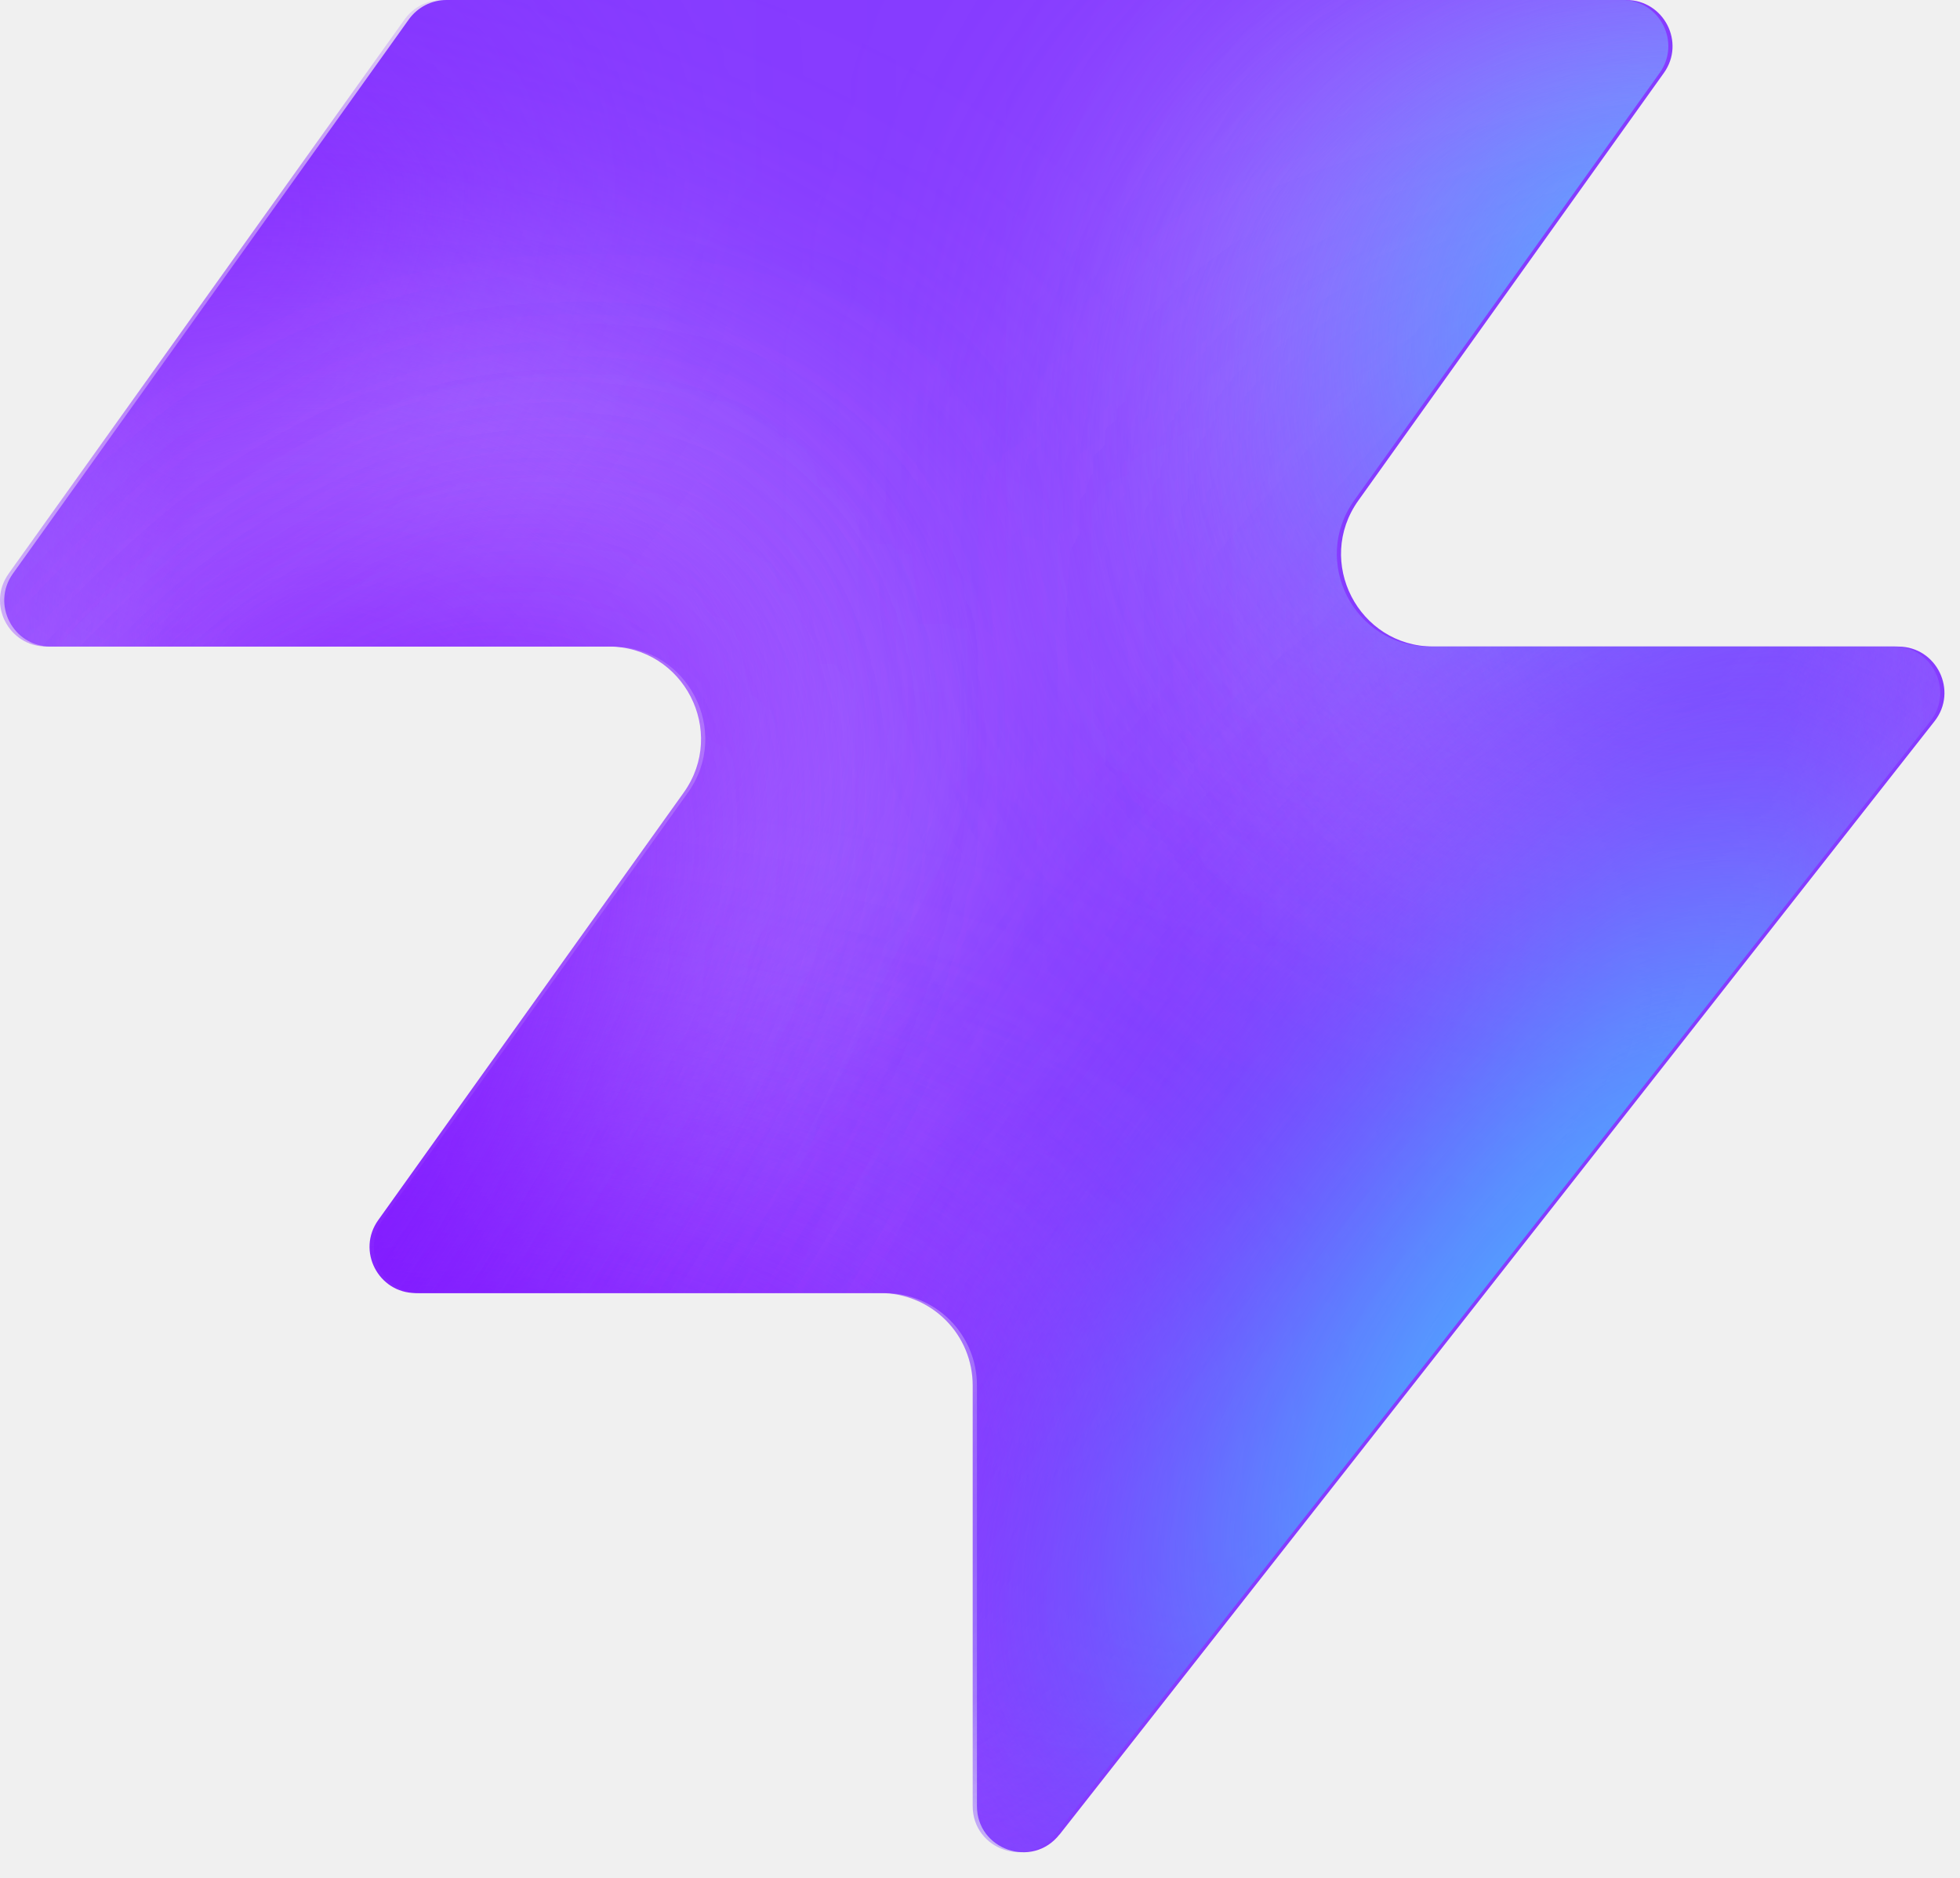
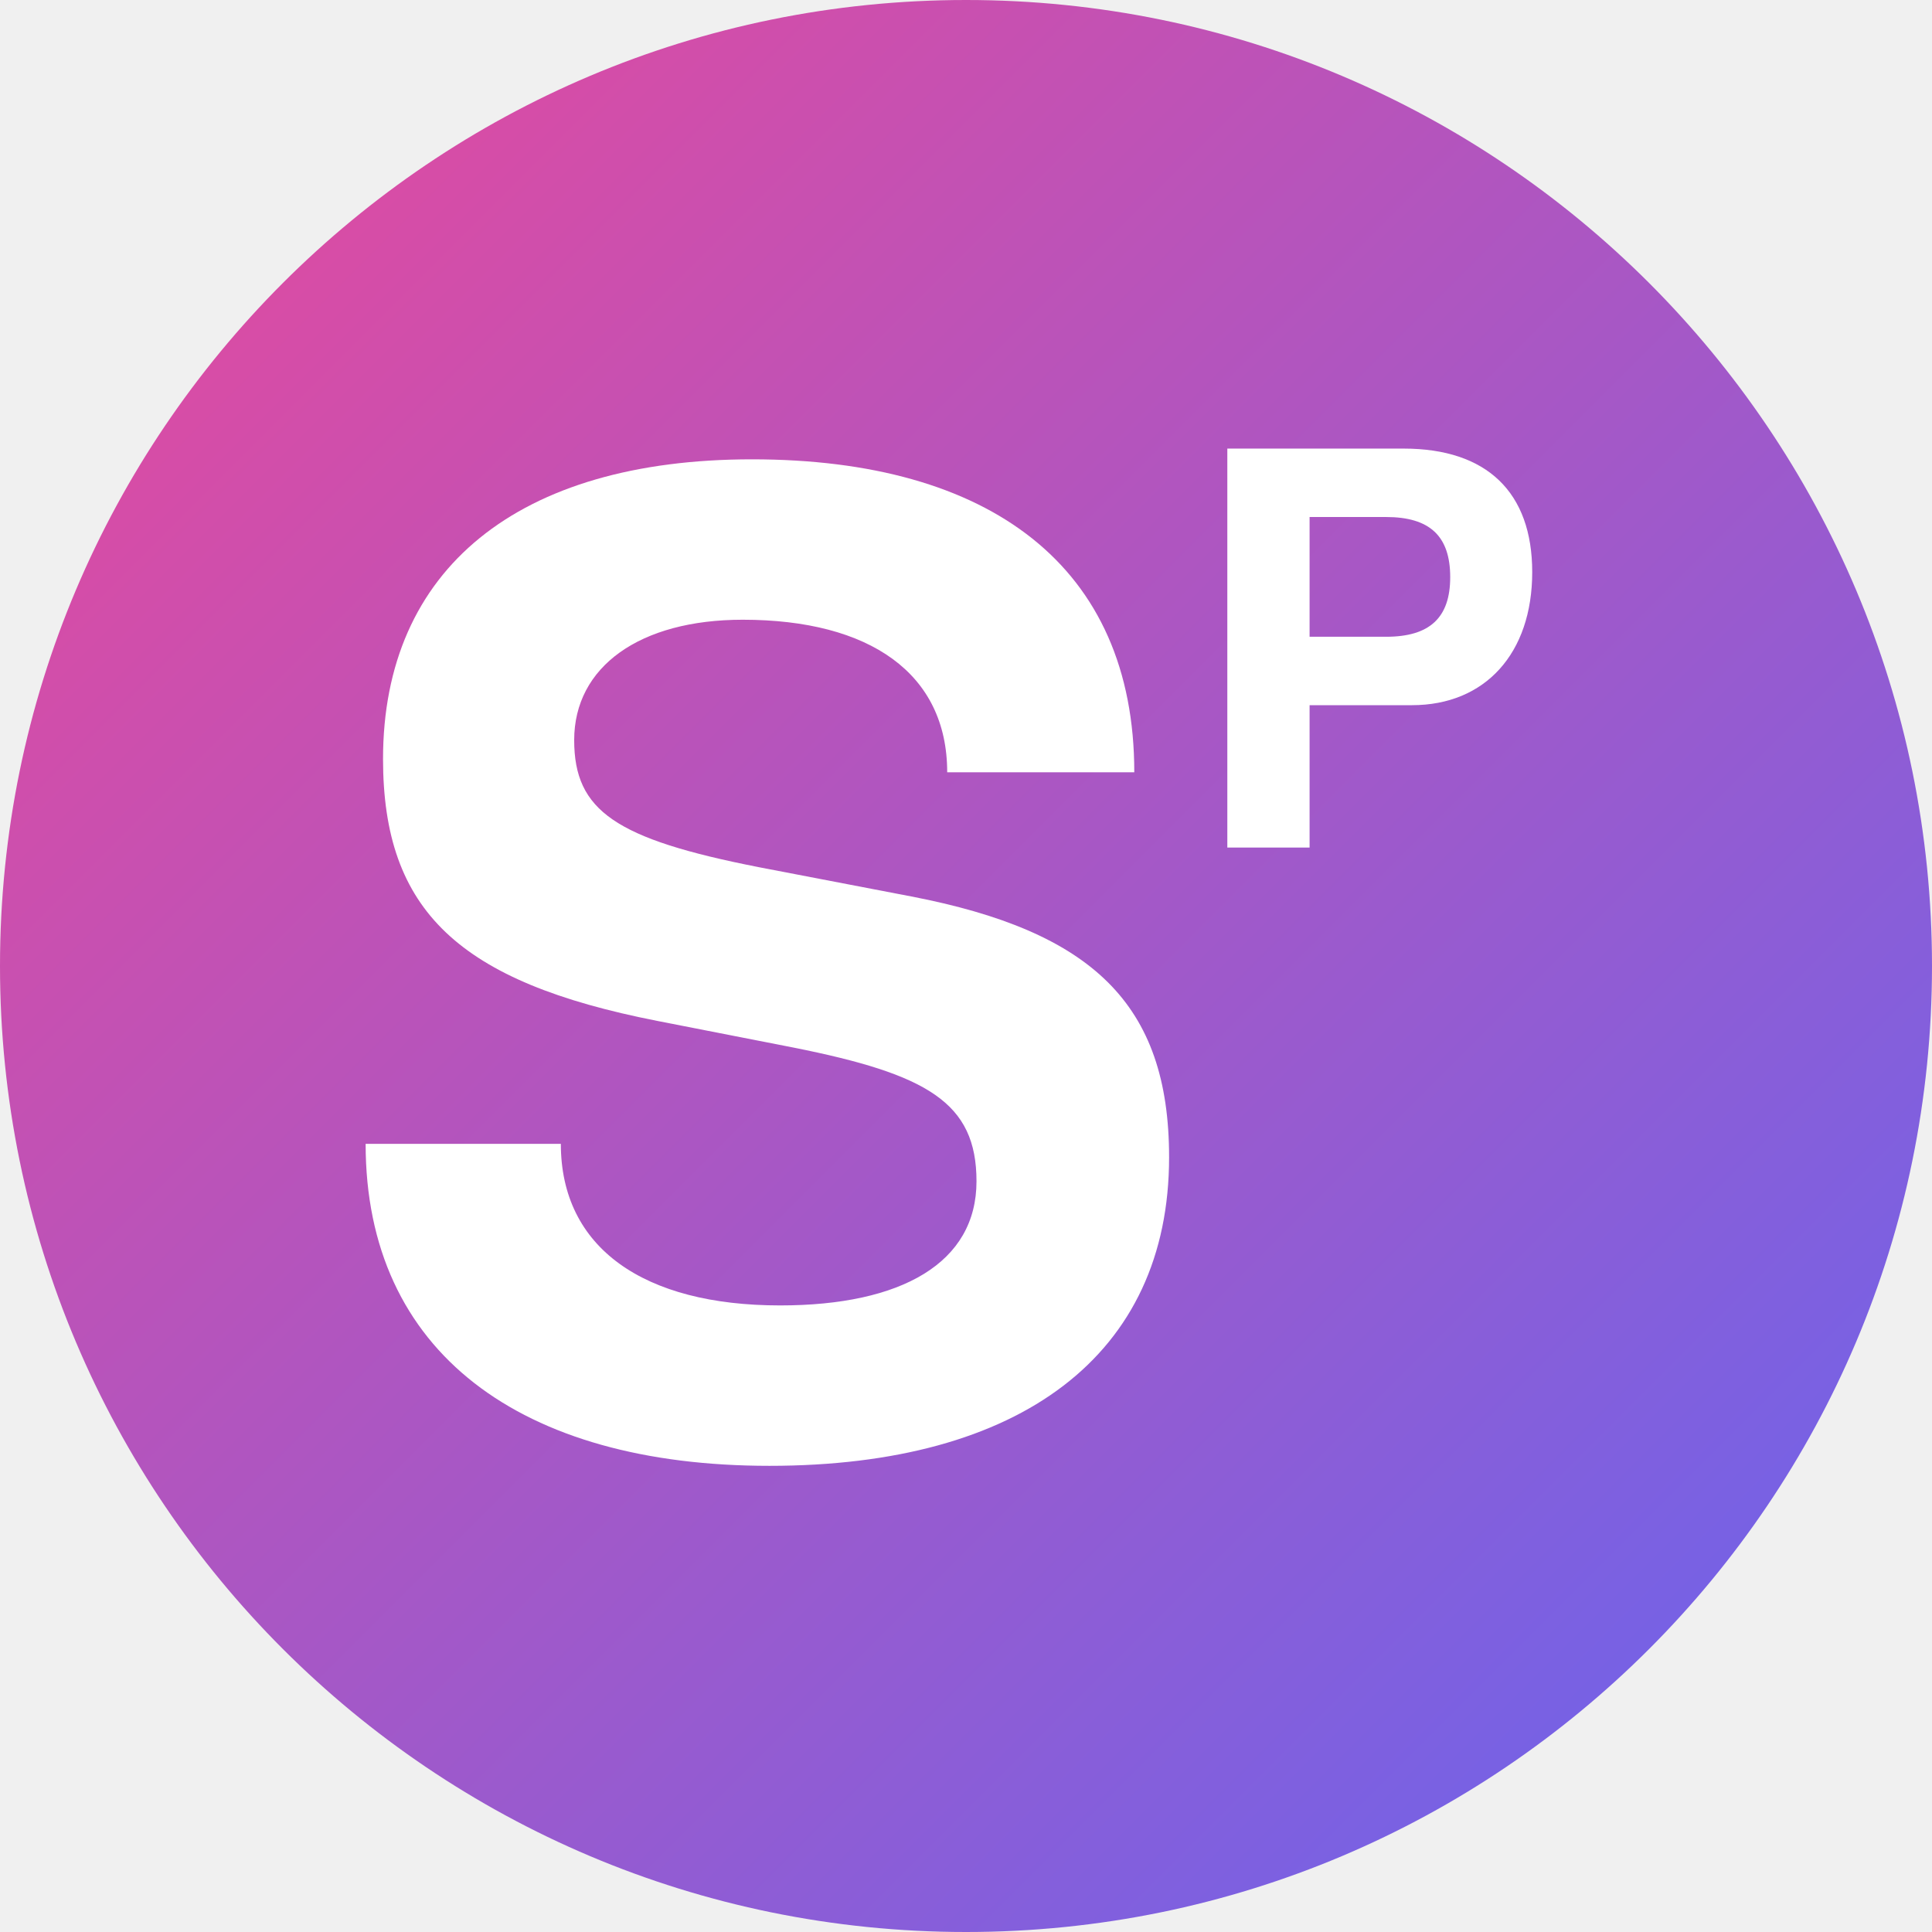
- <svg xmlns="http://www.w3.org/2000/svg" width="48" height="46" fill="none" viewBox="0 0 48 46">
-   <path fill="#863bff" d="M25.946 44.938c-.664.845-2.021.375-2.021-.698V33.937a2.26 2.26 0 0 0-2.262-2.262H10.287c-.92 0-1.456-1.04-.92-1.788l7.48-10.471c1.07-1.497 0-3.578-1.842-3.578H1.237c-.92 0-1.456-1.04-.92-1.788L10.013.474c.214-.297.556-.474.92-.474h28.894c.92 0 1.456 1.04.92 1.788l-7.48 10.471c-1.07 1.498 0 3.579 1.842 3.579h11.377c.943 0 1.473 1.088.89 1.83L25.947 44.94z" style="fill:#863bff;fill:color(display-p3 .525 .23 1);fill-opacity:1" />
-   <mask id="a" width="48" height="46" x="0" y="0" maskUnits="userSpaceOnUse" style="mask-type:alpha">
-     <path fill="#000" d="M25.842 44.938c-.664.844-2.021.375-2.021-.698V33.937a2.26 2.26 0 0 0-2.262-2.262H10.183c-.92 0-1.456-1.04-.92-1.788l7.48-10.471c1.07-1.498 0-3.579-1.842-3.579H1.133c-.92 0-1.456-1.04-.92-1.787L9.91.473c.214-.297.556-.474.92-.474h28.894c.92 0 1.456 1.04.92 1.788l-7.48 10.471c-1.07 1.498 0 3.578 1.842 3.578h11.377c.943 0 1.473 1.088.89 1.832L25.843 44.94z" style="fill:#000;fill-opacity:1" />
-   </mask>
-   <g mask="url(#a)">
-     <g filter="url(#b)">
-       <ellipse cx="5.508" cy="14.704" fill="#ede6ff" rx="5.508" ry="14.704" style="fill:#ede6ff;fill:color(display-p3 .927 .903 1);fill-opacity:1" transform="matrix(.00324 1 1 -.00324 -4.47 31.516)" />
-     </g>
-     <g filter="url(#c)">
-       <ellipse cx="10.399" cy="29.851" fill="#ede6ff" rx="10.399" ry="29.851" style="fill:#ede6ff;fill:color(display-p3 .927 .903 1);fill-opacity:1" transform="matrix(.00324 1 1 -.00324 -39.328 7.883)" />
-     </g>
-     <g filter="url(#d)">
-       <ellipse cx="5.508" cy="30.487" fill="#7e14ff" rx="5.508" ry="30.487" style="fill:#7e14ff;fill:color(display-p3 .492 .077 1);fill-opacity:1" transform="rotate(89.814 -25.913 -14.639)scale(1 -1)" />
-     </g>
-     <g filter="url(#e)">
-       <ellipse cx="5.508" cy="30.599" fill="#7e14ff" rx="5.508" ry="30.599" style="fill:#7e14ff;fill:color(display-p3 .492 .077 1);fill-opacity:1" transform="rotate(89.814 -32.644 -3.334)scale(1 -1)" />
-     </g>
-     <g filter="url(#f)">
-       <ellipse cx="5.508" cy="30.599" fill="#7e14ff" rx="5.508" ry="30.599" style="fill:#7e14ff;fill:color(display-p3 .492 .077 1);fill-opacity:1" transform="matrix(.00324 1 1 -.00324 -34.34 30.47)" />
-     </g>
-     <g filter="url(#g)">
-       <ellipse cx="14.072" cy="22.078" fill="#ede6ff" rx="14.072" ry="22.078" style="fill:#ede6ff;fill:color(display-p3 .927 .903 1);fill-opacity:1" transform="rotate(93.35 24.506 48.493)scale(-1 1)" />
-     </g>
-     <g filter="url(#h)">
-       <ellipse cx="3.47" cy="21.501" fill="#7e14ff" rx="3.47" ry="21.501" style="fill:#7e14ff;fill:color(display-p3 .492 .077 1);fill-opacity:1" transform="rotate(89.009 28.708 47.59)scale(-1 1)" />
-     </g>
-     <g filter="url(#i)">
-       <ellipse cx="3.47" cy="21.501" fill="#7e14ff" rx="3.47" ry="21.501" style="fill:#7e14ff;fill:color(display-p3 .492 .077 1);fill-opacity:1" transform="rotate(89.009 28.708 47.59)scale(-1 1)" />
-     </g>
-     <g filter="url(#j)">
-       <ellipse cx=".387" cy="8.972" fill="#7e14ff" rx="4.407" ry="29.108" style="fill:#7e14ff;fill:color(display-p3 .492 .077 1);fill-opacity:1" transform="rotate(39.51 .387 8.972)" />
-     </g>
-     <g filter="url(#k)">
-       <ellipse cx="47.523" cy="-6.092" fill="#7e14ff" rx="4.407" ry="29.108" style="fill:#7e14ff;fill:color(display-p3 .492 .077 1);fill-opacity:1" transform="rotate(37.892 47.523 -6.092)" />
-     </g>
-     <g filter="url(#l)">
-       <ellipse cx="41.412" cy="6.333" fill="#47bfff" rx="5.971" ry="9.665" style="fill:#47bfff;fill:color(display-p3 .28 .748 1);fill-opacity:1" transform="rotate(37.892 41.412 6.333)" />
-     </g>
-     <g filter="url(#m)">
-       <ellipse cx="-1.879" cy="38.332" fill="#7e14ff" rx="4.407" ry="29.108" style="fill:#7e14ff;fill:color(display-p3 .492 .077 1);fill-opacity:1" transform="rotate(37.892 -1.88 38.332)" />
-     </g>
-     <g filter="url(#n)">
-       <ellipse cx="-1.879" cy="38.332" fill="#7e14ff" rx="4.407" ry="29.108" style="fill:#7e14ff;fill:color(display-p3 .492 .077 1);fill-opacity:1" transform="rotate(37.892 -1.88 38.332)" />
-     </g>
-     <g filter="url(#o)">
-       <ellipse cx="35.651" cy="29.907" fill="#7e14ff" rx="4.407" ry="29.108" style="fill:#7e14ff;fill:color(display-p3 .492 .077 1);fill-opacity:1" transform="rotate(37.892 35.651 29.907)" />
-     </g>
-     <g filter="url(#p)">
-       <ellipse cx="38.418" cy="32.4" fill="#47bfff" rx="5.971" ry="15.297" style="fill:#47bfff;fill:color(display-p3 .28 .748 1);fill-opacity:1" transform="rotate(37.892 38.418 32.4)" />
-     </g>
+ <svg xmlns="http://www.w3.org/2000/svg" width="100%" height="100%" viewBox="0 0 120 120" version="1.1" xml:space="preserve" style="fill-rule:evenodd;clip-rule:evenodd;stroke-linejoin:round;stroke-miterlimit:2;">
+   <circle cx="60" cy="60" r="60" style="fill:url(#_Linear1);" />
+   <g transform="matrix(1.15303,0,0,1.15303,47.0002,90.0545)">
+     <text x="-23.364px" y="0px" style="font-family:'HelveticaNeue-Bold', 'Helvetica Neue';font-weight:700;font-size:72px;fill:white;">S</text>
+   </g>
+   <g transform="matrix(1,0,0,1,84.993,52.644)">
+     <text x="-11.339px" y="0px" style="font-family:'HelveticaNeue-Bold', 'Helvetica Neue';font-weight:700;font-size:34px;fill:white;">P</text>
  </g>
  <defs>
-     <filter id="b" width="60.045" height="41.654" x="-19.77" y="16.149" color-interpolation-filters="sRGB" filterUnits="userSpaceOnUse">
-       <feFlood flood-opacity="0" result="BackgroundImageFix" />
-       <feBlend in="SourceGraphic" in2="BackgroundImageFix" result="shape" />
-       <feGaussianBlur result="effect1_foregroundBlur_2002_17158" stdDeviation="7.659" />
-     </filter>
-     <filter id="c" width="90.34" height="51.437" x="-54.613" y="-7.533" color-interpolation-filters="sRGB" filterUnits="userSpaceOnUse">
-       <feFlood flood-opacity="0" result="BackgroundImageFix" />
-       <feBlend in="SourceGraphic" in2="BackgroundImageFix" result="shape" />
-       <feGaussianBlur result="effect1_foregroundBlur_2002_17158" stdDeviation="7.659" />
-     </filter>
-     <filter id="d" width="79.355" height="29.4" x="-49.64" y="2.03" color-interpolation-filters="sRGB" filterUnits="userSpaceOnUse">
-       <feFlood flood-opacity="0" result="BackgroundImageFix" />
-       <feBlend in="SourceGraphic" in2="BackgroundImageFix" result="shape" />
-       <feGaussianBlur result="effect1_foregroundBlur_2002_17158" stdDeviation="4.596" />
-     </filter>
-     <filter id="e" width="79.579" height="29.4" x="-45.045" y="20.029" color-interpolation-filters="sRGB" filterUnits="userSpaceOnUse">
-       <feFlood flood-opacity="0" result="BackgroundImageFix" />
-       <feBlend in="SourceGraphic" in2="BackgroundImageFix" result="shape" />
-       <feGaussianBlur result="effect1_foregroundBlur_2002_17158" stdDeviation="4.596" />
-     </filter>
-     <filter id="f" width="79.579" height="29.4" x="-43.513" y="21.178" color-interpolation-filters="sRGB" filterUnits="userSpaceOnUse">
-       <feFlood flood-opacity="0" result="BackgroundImageFix" />
-       <feBlend in="SourceGraphic" in2="BackgroundImageFix" result="shape" />
-       <feGaussianBlur result="effect1_foregroundBlur_2002_17158" stdDeviation="4.596" />
-     </filter>
-     <filter id="g" width="74.749" height="58.852" x="15.756" y="-17.901" color-interpolation-filters="sRGB" filterUnits="userSpaceOnUse">
-       <feFlood flood-opacity="0" result="BackgroundImageFix" />
-       <feBlend in="SourceGraphic" in2="BackgroundImageFix" result="shape" />
-       <feGaussianBlur result="effect1_foregroundBlur_2002_17158" stdDeviation="7.659" />
-     </filter>
-     <filter id="h" width="61.377" height="25.362" x="23.548" y="2.284" color-interpolation-filters="sRGB" filterUnits="userSpaceOnUse">
-       <feFlood flood-opacity="0" result="BackgroundImageFix" />
-       <feBlend in="SourceGraphic" in2="BackgroundImageFix" result="shape" />
-       <feGaussianBlur result="effect1_foregroundBlur_2002_17158" stdDeviation="4.596" />
-     </filter>
-     <filter id="i" width="61.377" height="25.362" x="23.548" y="2.284" color-interpolation-filters="sRGB" filterUnits="userSpaceOnUse">
-       <feFlood flood-opacity="0" result="BackgroundImageFix" />
-       <feBlend in="SourceGraphic" in2="BackgroundImageFix" result="shape" />
-       <feGaussianBlur result="effect1_foregroundBlur_2002_17158" stdDeviation="4.596" />
-     </filter>
-     <filter id="j" width="56.045" height="63.649" x="-27.636" y="-22.853" color-interpolation-filters="sRGB" filterUnits="userSpaceOnUse">
-       <feFlood flood-opacity="0" result="BackgroundImageFix" />
-       <feBlend in="SourceGraphic" in2="BackgroundImageFix" result="shape" />
-       <feGaussianBlur result="effect1_foregroundBlur_2002_17158" stdDeviation="4.596" />
-     </filter>
-     <filter id="k" width="54.814" height="64.646" x="20.116" y="-38.415" color-interpolation-filters="sRGB" filterUnits="userSpaceOnUse">
-       <feFlood flood-opacity="0" result="BackgroundImageFix" />
-       <feBlend in="SourceGraphic" in2="BackgroundImageFix" result="shape" />
-       <feGaussianBlur result="effect1_foregroundBlur_2002_17158" stdDeviation="4.596" />
-     </filter>
-     <filter id="l" width="33.541" height="35.313" x="24.641" y="-11.323" color-interpolation-filters="sRGB" filterUnits="userSpaceOnUse">
-       <feFlood flood-opacity="0" result="BackgroundImageFix" />
-       <feBlend in="SourceGraphic" in2="BackgroundImageFix" result="shape" />
-       <feGaussianBlur result="effect1_foregroundBlur_2002_17158" stdDeviation="4.596" />
-     </filter>
-     <filter id="m" width="54.814" height="64.646" x="-29.286" y="6.009" color-interpolation-filters="sRGB" filterUnits="userSpaceOnUse">
-       <feFlood flood-opacity="0" result="BackgroundImageFix" />
-       <feBlend in="SourceGraphic" in2="BackgroundImageFix" result="shape" />
-       <feGaussianBlur result="effect1_foregroundBlur_2002_17158" stdDeviation="4.596" />
-     </filter>
-     <filter id="n" width="54.814" height="64.646" x="-29.286" y="6.009" color-interpolation-filters="sRGB" filterUnits="userSpaceOnUse">
-       <feFlood flood-opacity="0" result="BackgroundImageFix" />
-       <feBlend in="SourceGraphic" in2="BackgroundImageFix" result="shape" />
-       <feGaussianBlur result="effect1_foregroundBlur_2002_17158" stdDeviation="4.596" />
-     </filter>
-     <filter id="o" width="54.814" height="64.646" x="8.244" y="-2.416" color-interpolation-filters="sRGB" filterUnits="userSpaceOnUse">
-       <feFlood flood-opacity="0" result="BackgroundImageFix" />
-       <feBlend in="SourceGraphic" in2="BackgroundImageFix" result="shape" />
-       <feGaussianBlur result="effect1_foregroundBlur_2002_17158" stdDeviation="4.596" />
-     </filter>
-     <filter id="p" width="39.409" height="43.623" x="18.713" y="10.588" color-interpolation-filters="sRGB" filterUnits="userSpaceOnUse">
-       <feFlood flood-opacity="0" result="BackgroundImageFix" />
-       <feBlend in="SourceGraphic" in2="BackgroundImageFix" result="shape" />
-       <feGaussianBlur result="effect1_foregroundBlur_2002_17158" stdDeviation="4.596" />
-     </filter>
+     <linearGradient id="_Linear1" x1="0" y1="0" x2="1" y2="0" gradientUnits="userSpaceOnUse" gradientTransform="matrix(120,120,-120,120,0,0)">
+       <stop offset="0" style="stop-color:rgb(236,72,153);stop-opacity:1" />
+       <stop offset="1" style="stop-color:rgb(99,102,241);stop-opacity:1" />
+     </linearGradient>
  </defs>
</svg>
